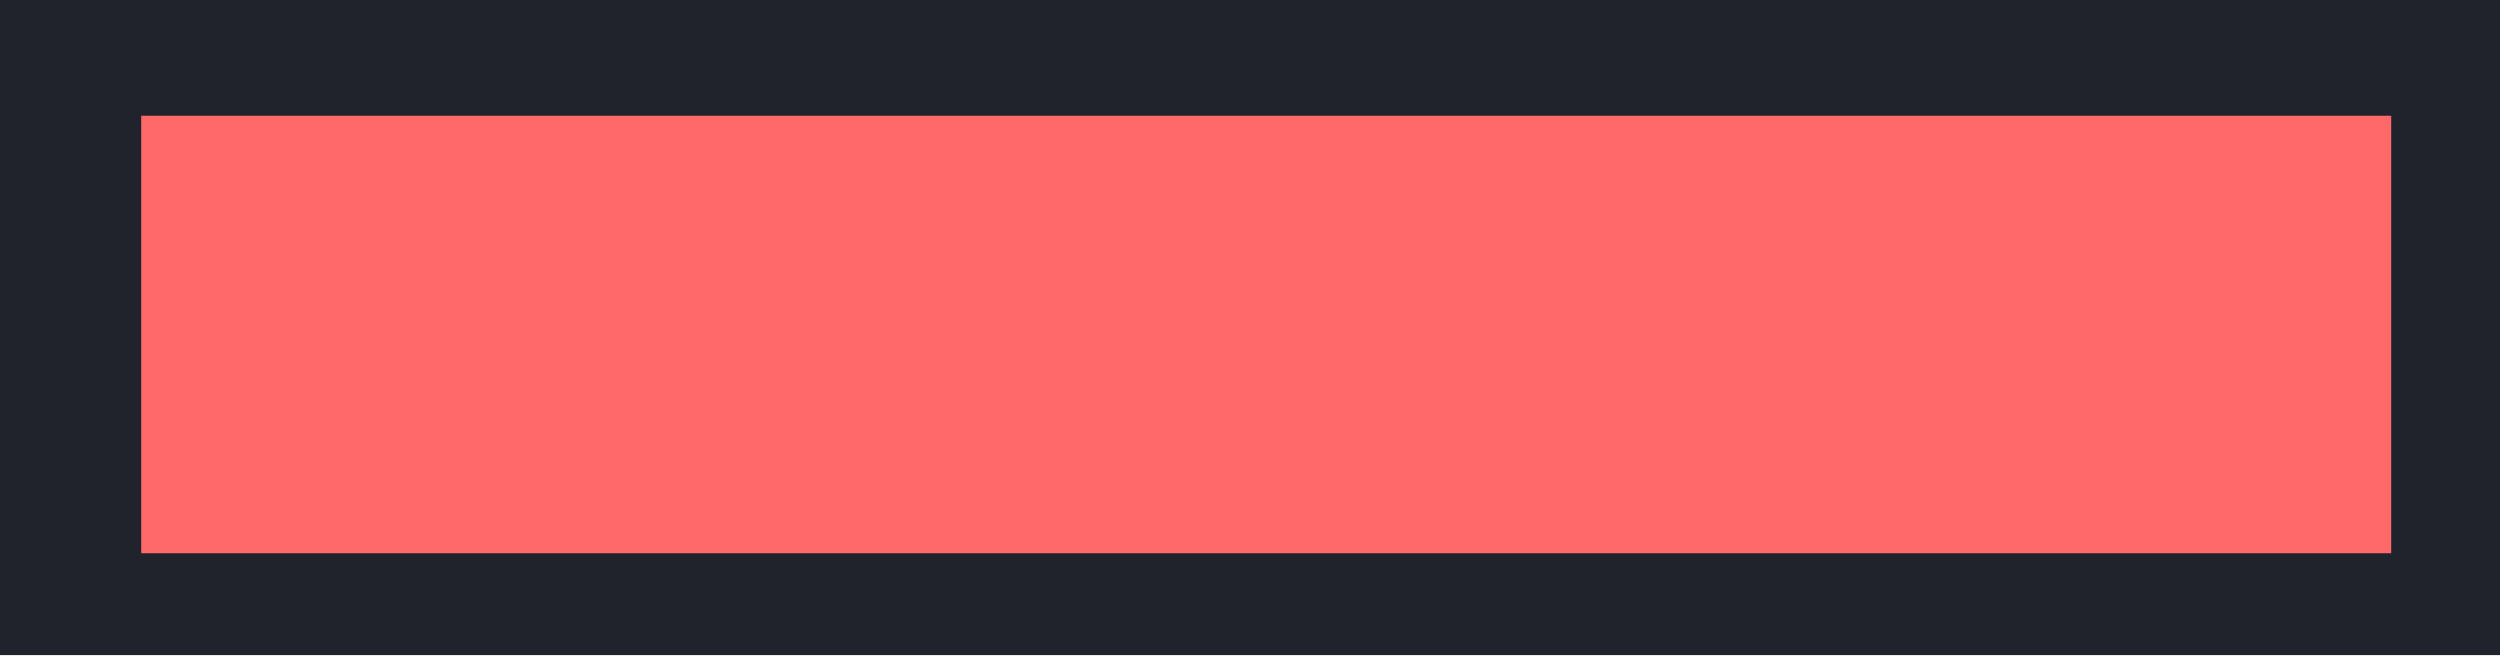
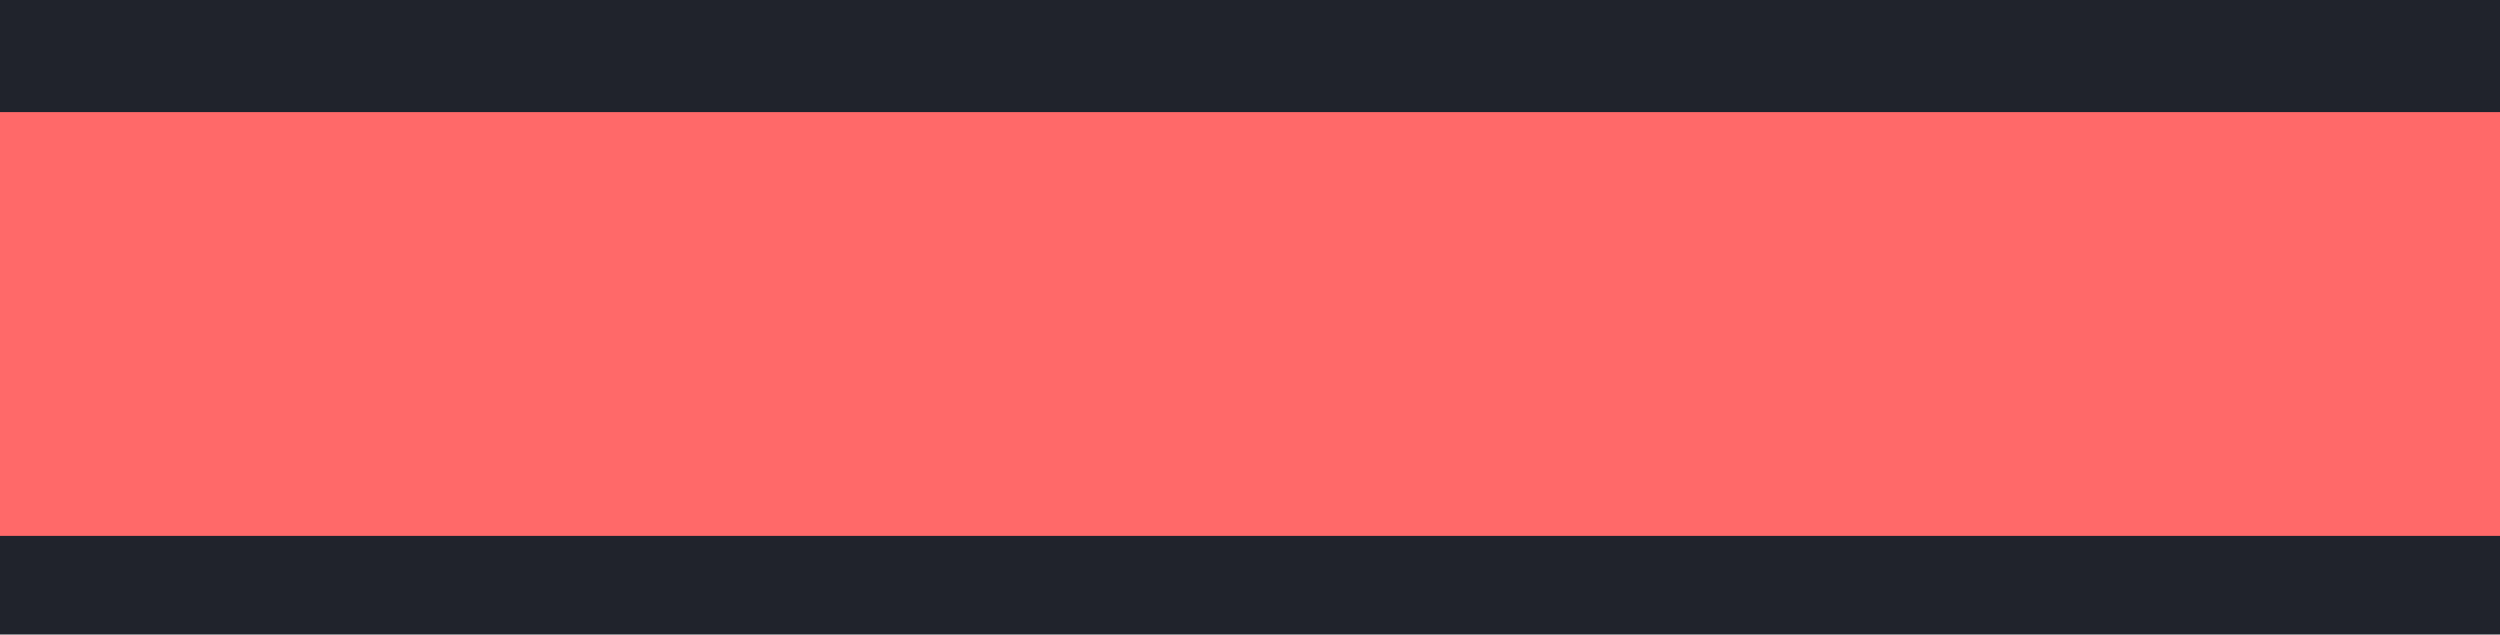
- <svg xmlns="http://www.w3.org/2000/svg" width="1080" height="283" viewBox="0 0 1080 283" fill="none">
-   <rect width="1080" height="283" fill="#20232C" />
-   <path d="M1033 50H61V239H1033V50Z" fill="#FF6969" />
+ <svg xmlns="http://www.w3.org/2000/svg" width="1115" height="283" viewBox="0 0 1115 283" fill="none">
+   <rect width="1115" height="283" fill="#20232C" />
+   <path d="M1115 50H0V239H1115V50Z" fill="#FF6969" />
</svg>
